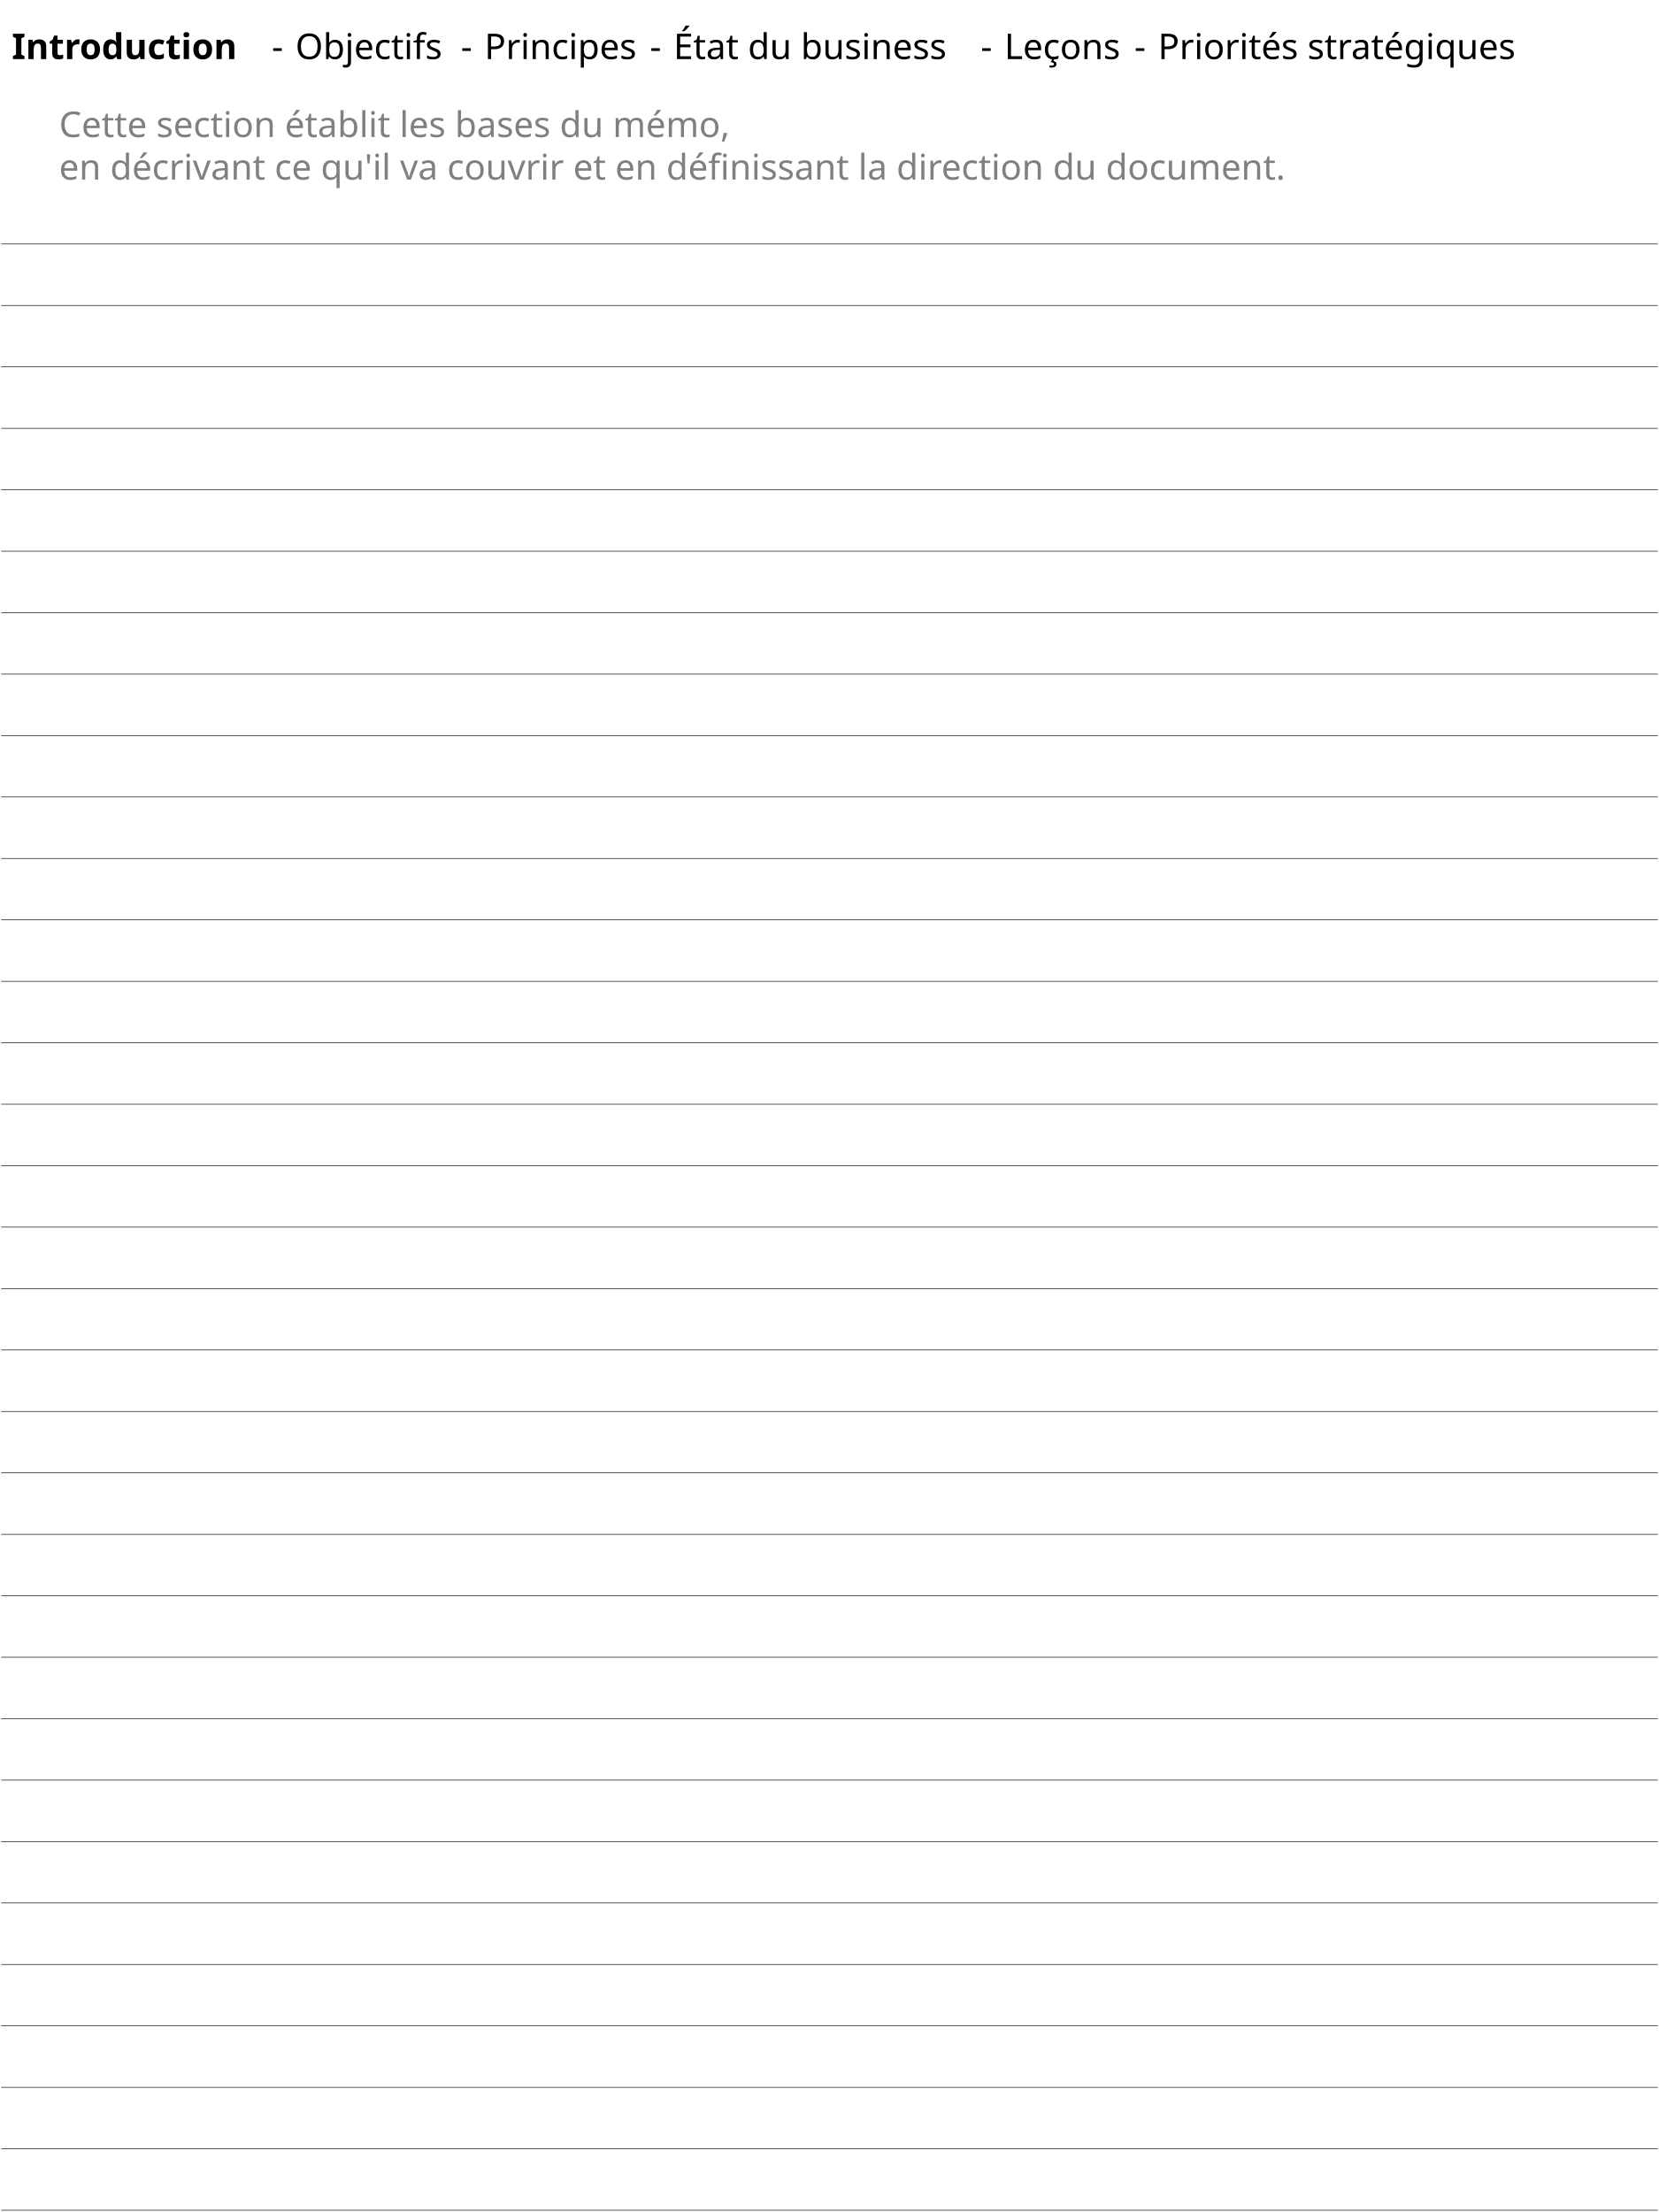
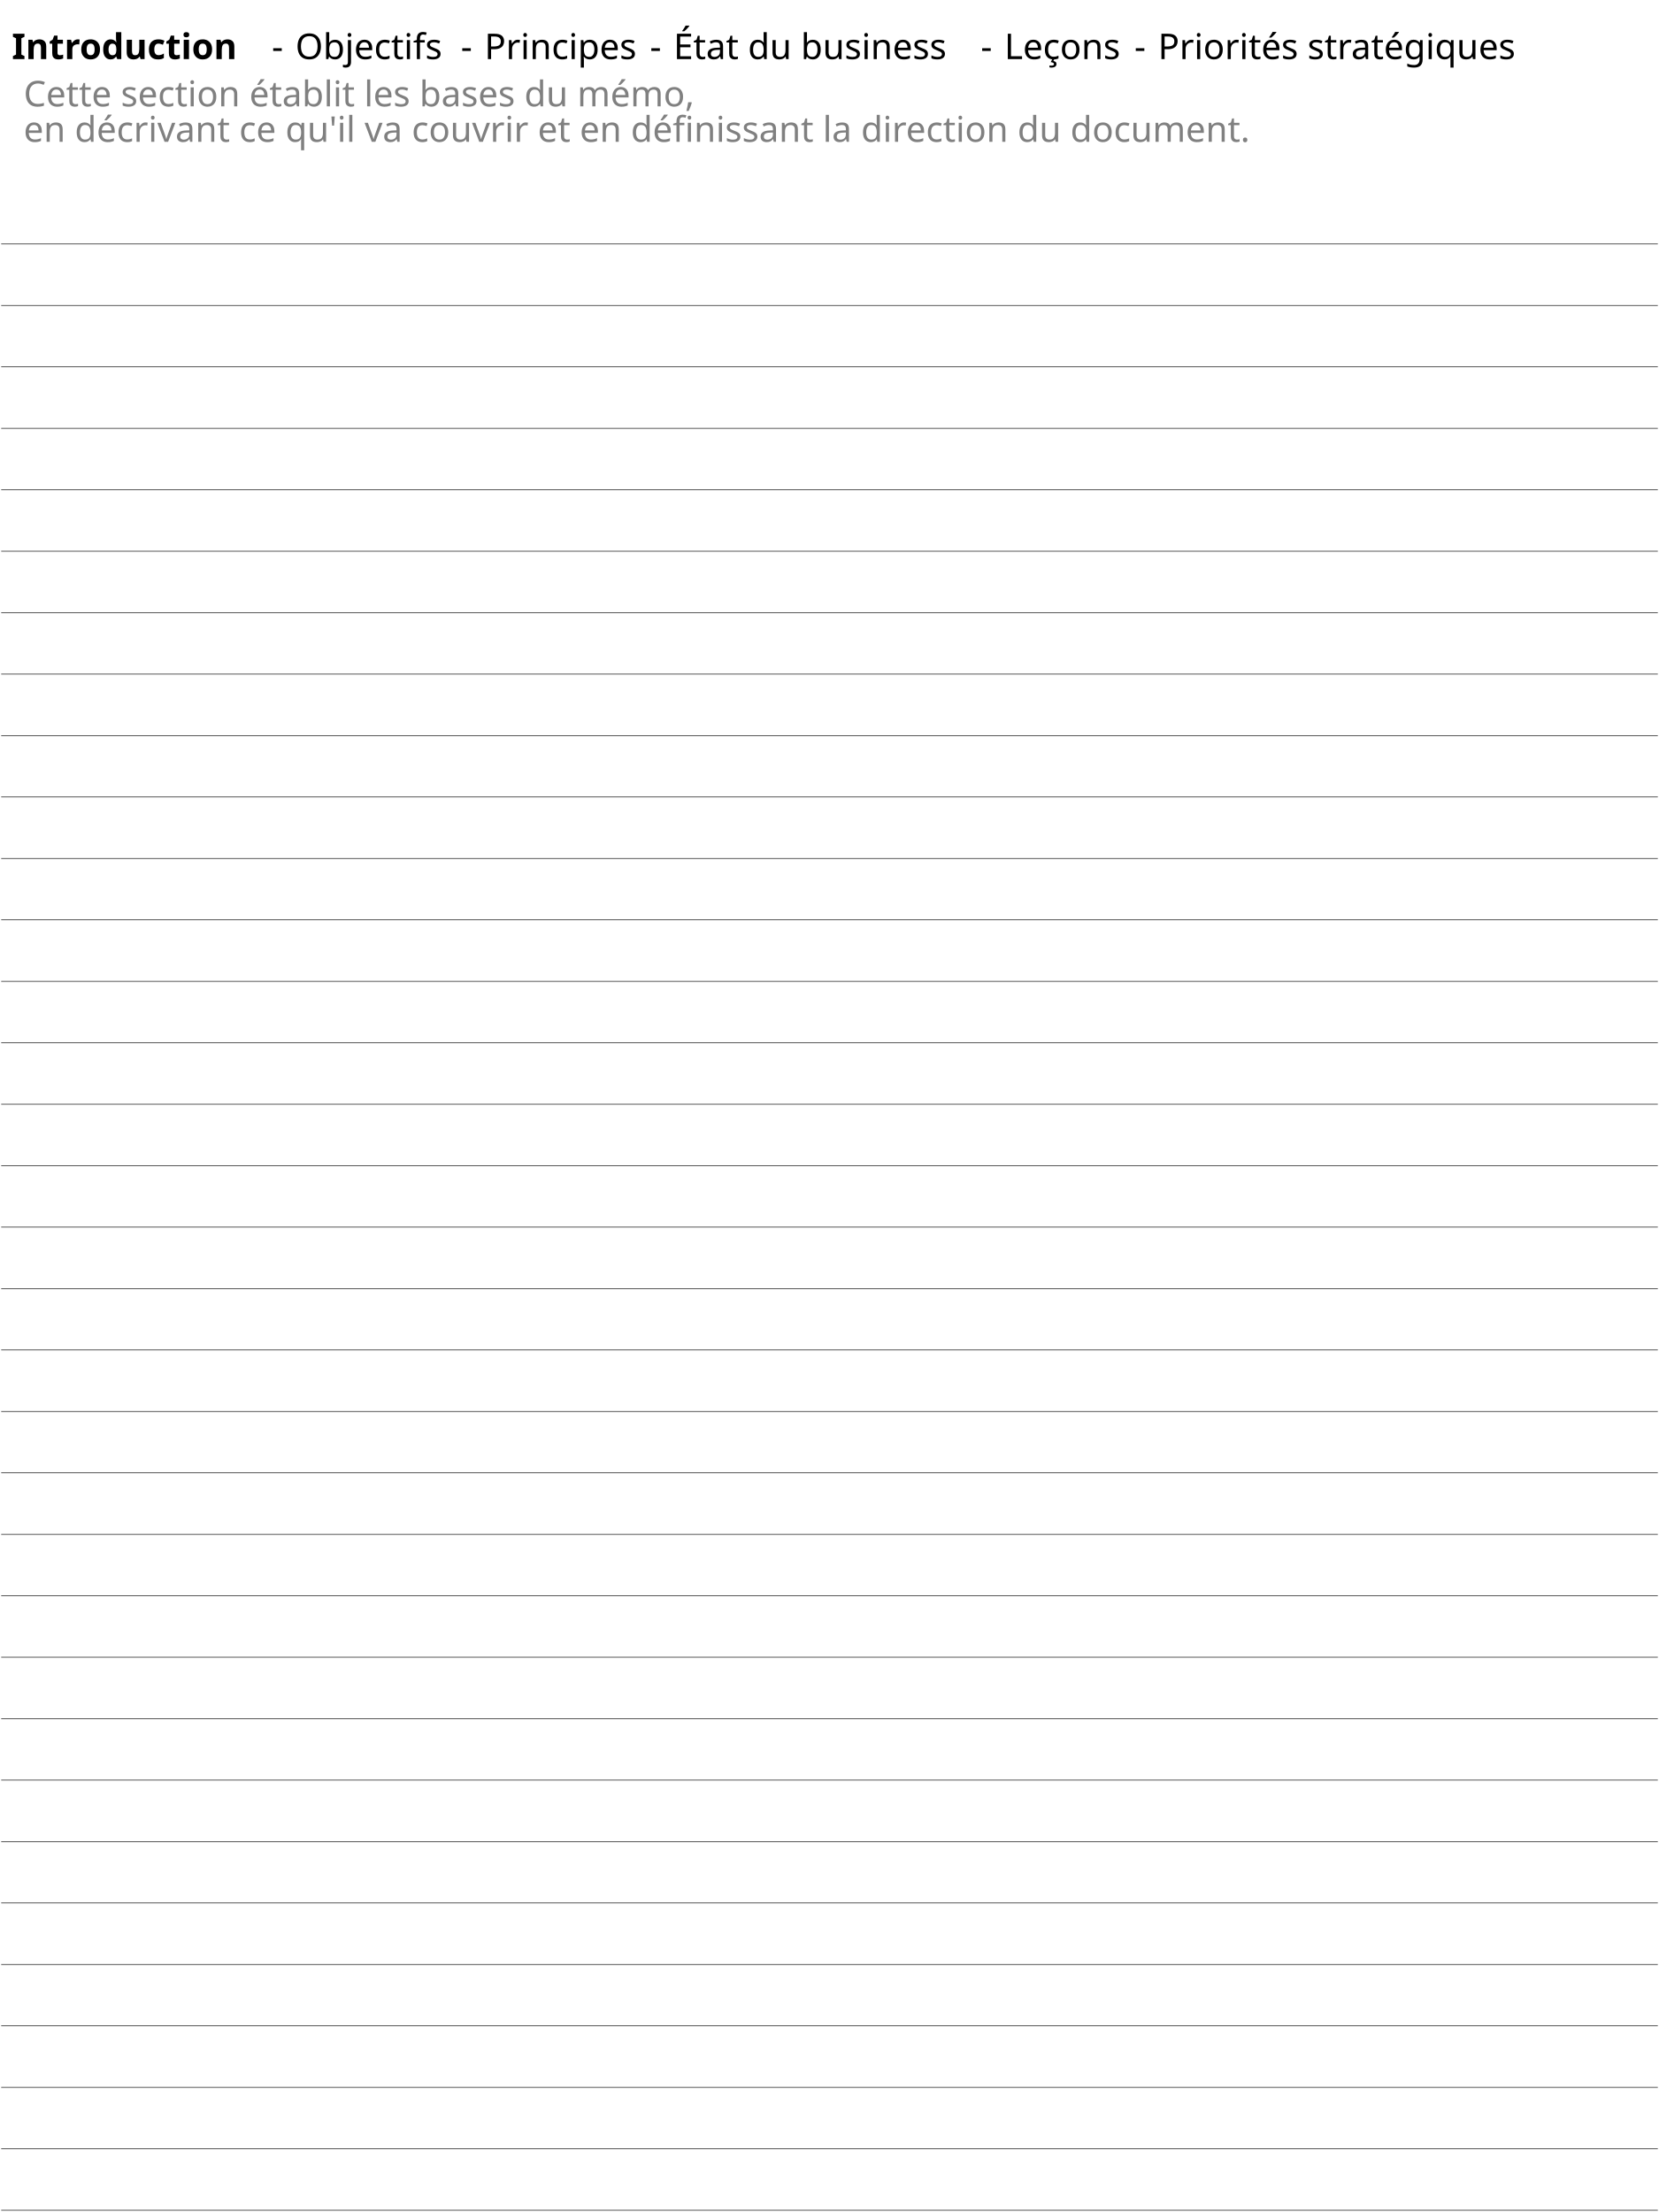
<svg xmlns="http://www.w3.org/2000/svg" width="1404pt" height="1872pt" viewBox="0 0 1404 1872" version="1.1">
  <g id="surface1">
    <rect x="0" y="0" width="1404" height="1872" style="fill:rgb(100%,100%,100%);fill-opacity:1;stroke:none;" />
    <g id="breadcrumb">
      <text x="10" y="50" font-family="Verdana" font-size="30" font-weight="bold">Introduction</text>
      <text x="230" y="50" font-family="Verdana" font-size="30"> - </text>
      <text x="250" y="50" font-family="Verdana" font-size="30">Objectifs</text>
      <text x="390" y="50" font-family="Verdana" font-size="30"> - </text>
      <text x="410" y="50" font-family="Verdana" font-size="30">Principes</text>
      <text x="550" y="50" font-family="Verdana" font-size="30"> - </text>
      <text x="570" y="50" font-family="Verdana" font-size="30">État du business</text>
      <text x="830" y="50" font-family="Verdana" font-size="30"> - </text>
      <text x="850" y="50" font-family="Verdana" font-size="30">Leçons</text>
      <text x="960" y="50" font-family="Verdana" font-size="30"> - </text>
      <text x="980" y="50" font-family="Verdana" font-size="30">Priorités stratégiques</text>
    </g>
-     <text x="50" y="80" font-family="Verdana" font-size="30" fill="grey">
-       <tspan x="50" dy="1.2em">Cette section établit les bases du mémo,</tspan>
-       <tspan x="50" dy="1.2em">en décrivant ce qu'il va couvrir et en définissant la direction du document.</tspan>
-     </text>
+     <text x="20" y="90" font-family="Verdana" font-size="30" fill="grey">Cette section établit les bases du mémo,</text>
+     <text x="20" y="120" font-family="Verdana" font-size="30" fill="grey">en décrivant ce qu'il va couvrir et en définissant la direction du document.</text>
    <path style="fill:none;stroke-width:0.5;stroke-linecap:butt;stroke-linejoin:miter;stroke:rgb(0%,0%,0%);stroke-opacity:1;stroke-miterlimit:10;" d="M 0 0 L 1402 0 " transform="matrix(1,0,0,-1,1,206.5)" />
    <path style="fill:none;stroke-width:0.5;stroke-linecap:butt;stroke-linejoin:miter;stroke:rgb(0%,0%,0%);stroke-opacity:1;stroke-miterlimit:10;" d="M 0 0 L 1402 0 " transform="matrix(1,0,0,-1,1,258.5)" />
    <path style="fill:none;stroke-width:0.5;stroke-linecap:butt;stroke-linejoin:miter;stroke:rgb(0%,0%,0%);stroke-opacity:1;stroke-miterlimit:10;" d="M 0 0 L 1402 0 " transform="matrix(1,0,0,-1,1,310.5)" />
    <path style="fill:none;stroke-width:0.5;stroke-linecap:butt;stroke-linejoin:miter;stroke:rgb(0%,0%,0%);stroke-opacity:1;stroke-miterlimit:10;" d="M 0 0 L 1402 0 " transform="matrix(1,0,0,-1,1,362.5)" />
    <path style="fill:none;stroke-width:0.5;stroke-linecap:butt;stroke-linejoin:miter;stroke:rgb(0%,0%,0%);stroke-opacity:1;stroke-miterlimit:10;" d="M 0 0 L 1402 0 " transform="matrix(1,0,0,-1,1,414.5)" />
    <path style="fill:none;stroke-width:0.5;stroke-linecap:butt;stroke-linejoin:miter;stroke:rgb(0%,0%,0%);stroke-opacity:1;stroke-miterlimit:10;" d="M 0 0 L 1402 0 " transform="matrix(1,0,0,-1,1,466.5)" />
    <path style="fill:none;stroke-width:0.5;stroke-linecap:butt;stroke-linejoin:miter;stroke:rgb(0%,0%,0%);stroke-opacity:1;stroke-miterlimit:10;" d="M 0 0 L 1402 0 " transform="matrix(1,0,0,-1,1,518.5)" />
    <path style="fill:none;stroke-width:0.5;stroke-linecap:butt;stroke-linejoin:miter;stroke:rgb(0%,0%,0%);stroke-opacity:1;stroke-miterlimit:10;" d="M 0 0 L 1402 0 " transform="matrix(1,0,0,-1,1,570.5)" />
    <path style="fill:none;stroke-width:0.5;stroke-linecap:butt;stroke-linejoin:miter;stroke:rgb(0%,0%,0%);stroke-opacity:1;stroke-miterlimit:10;" d="M 0 0 L 1402 0 " transform="matrix(1,0,0,-1,1,622.5)" />
    <path style="fill:none;stroke-width:0.5;stroke-linecap:butt;stroke-linejoin:miter;stroke:rgb(0%,0%,0%);stroke-opacity:1;stroke-miterlimit:10;" d="M 0 0 L 1402 0 " transform="matrix(1,0,0,-1,1,674.5)" />
    <path style="fill:none;stroke-width:0.5;stroke-linecap:butt;stroke-linejoin:miter;stroke:rgb(0%,0%,0%);stroke-opacity:1;stroke-miterlimit:10;" d="M 0 0 L 1402 0 " transform="matrix(1,0,0,-1,1,726.5)" />
    <path style="fill:none;stroke-width:0.5;stroke-linecap:butt;stroke-linejoin:miter;stroke:rgb(0%,0%,0%);stroke-opacity:1;stroke-miterlimit:10;" d="M 0 0 L 1402 0 " transform="matrix(1,0,0,-1,1,778.5)" />
    <path style="fill:none;stroke-width:0.5;stroke-linecap:butt;stroke-linejoin:miter;stroke:rgb(0%,0%,0%);stroke-opacity:1;stroke-miterlimit:10;" d="M 0 0 L 1402 0 " transform="matrix(1,0,0,-1,1,830.5)" />
    <path style="fill:none;stroke-width:0.5;stroke-linecap:butt;stroke-linejoin:miter;stroke:rgb(0%,0%,0%);stroke-opacity:1;stroke-miterlimit:10;" d="M 0 0 L 1402 0 " transform="matrix(1,0,0,-1,1,882.5)" />
    <path style="fill:none;stroke-width:0.5;stroke-linecap:butt;stroke-linejoin:miter;stroke:rgb(0%,0%,0%);stroke-opacity:1;stroke-miterlimit:10;" d="M 0 0 L 1402 0 " transform="matrix(1,0,0,-1,1,934.5)" />
    <path style="fill:none;stroke-width:0.5;stroke-linecap:butt;stroke-linejoin:miter;stroke:rgb(0%,0%,0%);stroke-opacity:1;stroke-miterlimit:10;" d="M 0 0 L 1402 0 " transform="matrix(1,0,0,-1,1,986.5)" />
    <path style="fill:none;stroke-width:0.5;stroke-linecap:butt;stroke-linejoin:miter;stroke:rgb(0%,0%,0%);stroke-opacity:1;stroke-miterlimit:10;" d="M 0 0 L 1402 0 " transform="matrix(1,0,0,-1,1,1038.5)" />
    <path style="fill:none;stroke-width:0.5;stroke-linecap:butt;stroke-linejoin:miter;stroke:rgb(0%,0%,0%);stroke-opacity:1;stroke-miterlimit:10;" d="M 0 0 L 1402 0 " transform="matrix(1,0,0,-1,1,1090.5)" />
    <path style="fill:none;stroke-width:0.5;stroke-linecap:butt;stroke-linejoin:miter;stroke:rgb(0%,0%,0%);stroke-opacity:1;stroke-miterlimit:10;" d="M 0 0 L 1402 0 " transform="matrix(1,0,0,-1,1,1142.5)" />
    <path style="fill:none;stroke-width:0.5;stroke-linecap:butt;stroke-linejoin:miter;stroke:rgb(0%,0%,0%);stroke-opacity:1;stroke-miterlimit:10;" d="M 0 0 L 1402 0 " transform="matrix(1,0,0,-1,1,1194.5)" />
    <path style="fill:none;stroke-width:0.5;stroke-linecap:butt;stroke-linejoin:miter;stroke:rgb(0%,0%,0%);stroke-opacity:1;stroke-miterlimit:10;" d="M 0 0 L 1402 0 " transform="matrix(1,0,0,-1,1,1246.5)" />
    <path style="fill:none;stroke-width:0.5;stroke-linecap:butt;stroke-linejoin:miter;stroke:rgb(0%,0%,0%);stroke-opacity:1;stroke-miterlimit:10;" d="M 0 0 L 1402 0 " transform="matrix(1,0,0,-1,1,1298.5)" />
    <path style="fill:none;stroke-width:0.5;stroke-linecap:butt;stroke-linejoin:miter;stroke:rgb(0%,0%,0%);stroke-opacity:1;stroke-miterlimit:10;" d="M 0 0 L 1402 0 " transform="matrix(1,0,0,-1,1,1350.5)" />
    <path style="fill:none;stroke-width:0.5;stroke-linecap:butt;stroke-linejoin:miter;stroke:rgb(0%,0%,0%);stroke-opacity:1;stroke-miterlimit:10;" d="M 0 0 L 1402 0 " transform="matrix(1,0,0,-1,1,1402.5)" />
    <path style="fill:none;stroke-width:0.5;stroke-linecap:butt;stroke-linejoin:miter;stroke:rgb(0%,0%,0%);stroke-opacity:1;stroke-miterlimit:10;" d="M 0 0 L 1402 0 " transform="matrix(1,0,0,-1,1,1454.5)" />
    <path style="fill:none;stroke-width:0.5;stroke-linecap:butt;stroke-linejoin:miter;stroke:rgb(0%,0%,0%);stroke-opacity:1;stroke-miterlimit:10;" d="M 0 0 L 1402 0 " transform="matrix(1,0,0,-1,1,1506.5)" />
    <path style="fill:none;stroke-width:0.5;stroke-linecap:butt;stroke-linejoin:miter;stroke:rgb(0%,0%,0%);stroke-opacity:1;stroke-miterlimit:10;" d="M 0 0 L 1402 0 " transform="matrix(1,0,0,-1,1,1558.5)" />
    <path style="fill:none;stroke-width:0.5;stroke-linecap:butt;stroke-linejoin:miter;stroke:rgb(0%,0%,0%);stroke-opacity:1;stroke-miterlimit:10;" d="M 0 0 L 1402 0 " transform="matrix(1,0,0,-1,1,1610.5)" />
    <path style="fill:none;stroke-width:0.5;stroke-linecap:butt;stroke-linejoin:miter;stroke:rgb(0%,0%,0%);stroke-opacity:1;stroke-miterlimit:10;" d="M 0 0 L 1402 0 " transform="matrix(1,0,0,-1,1,1662.5)" />
    <path style="fill:none;stroke-width:0.5;stroke-linecap:butt;stroke-linejoin:miter;stroke:rgb(0%,0%,0%);stroke-opacity:1;stroke-miterlimit:10;" d="M 0 0 L 1402 0 " transform="matrix(1,0,0,-1,1,1714.5)" />
    <path style="fill:none;stroke-width:0.5;stroke-linecap:butt;stroke-linejoin:miter;stroke:rgb(0%,0%,0%);stroke-opacity:1;stroke-miterlimit:10;" d="M 0 0 L 1402 0 " transform="matrix(1,0,0,-1,1,1766.5)" />
    <path style="fill:none;stroke-width:0.5;stroke-linecap:butt;stroke-linejoin:miter;stroke:rgb(0%,0%,0%);stroke-opacity:1;stroke-miterlimit:10;" d="M 0 0 L 1402 0 " transform="matrix(1,0,0,-1,1,1818.5)" />
    <path style="fill:none;stroke-width:0.5;stroke-linecap:butt;stroke-linejoin:miter;stroke:rgb(0%,0%,0%);stroke-opacity:1;stroke-miterlimit:10;" d="M 0 0 L 1402 0 " transform="matrix(1,0,0,-1,1,1870.5)" />
  </g>
</svg>
